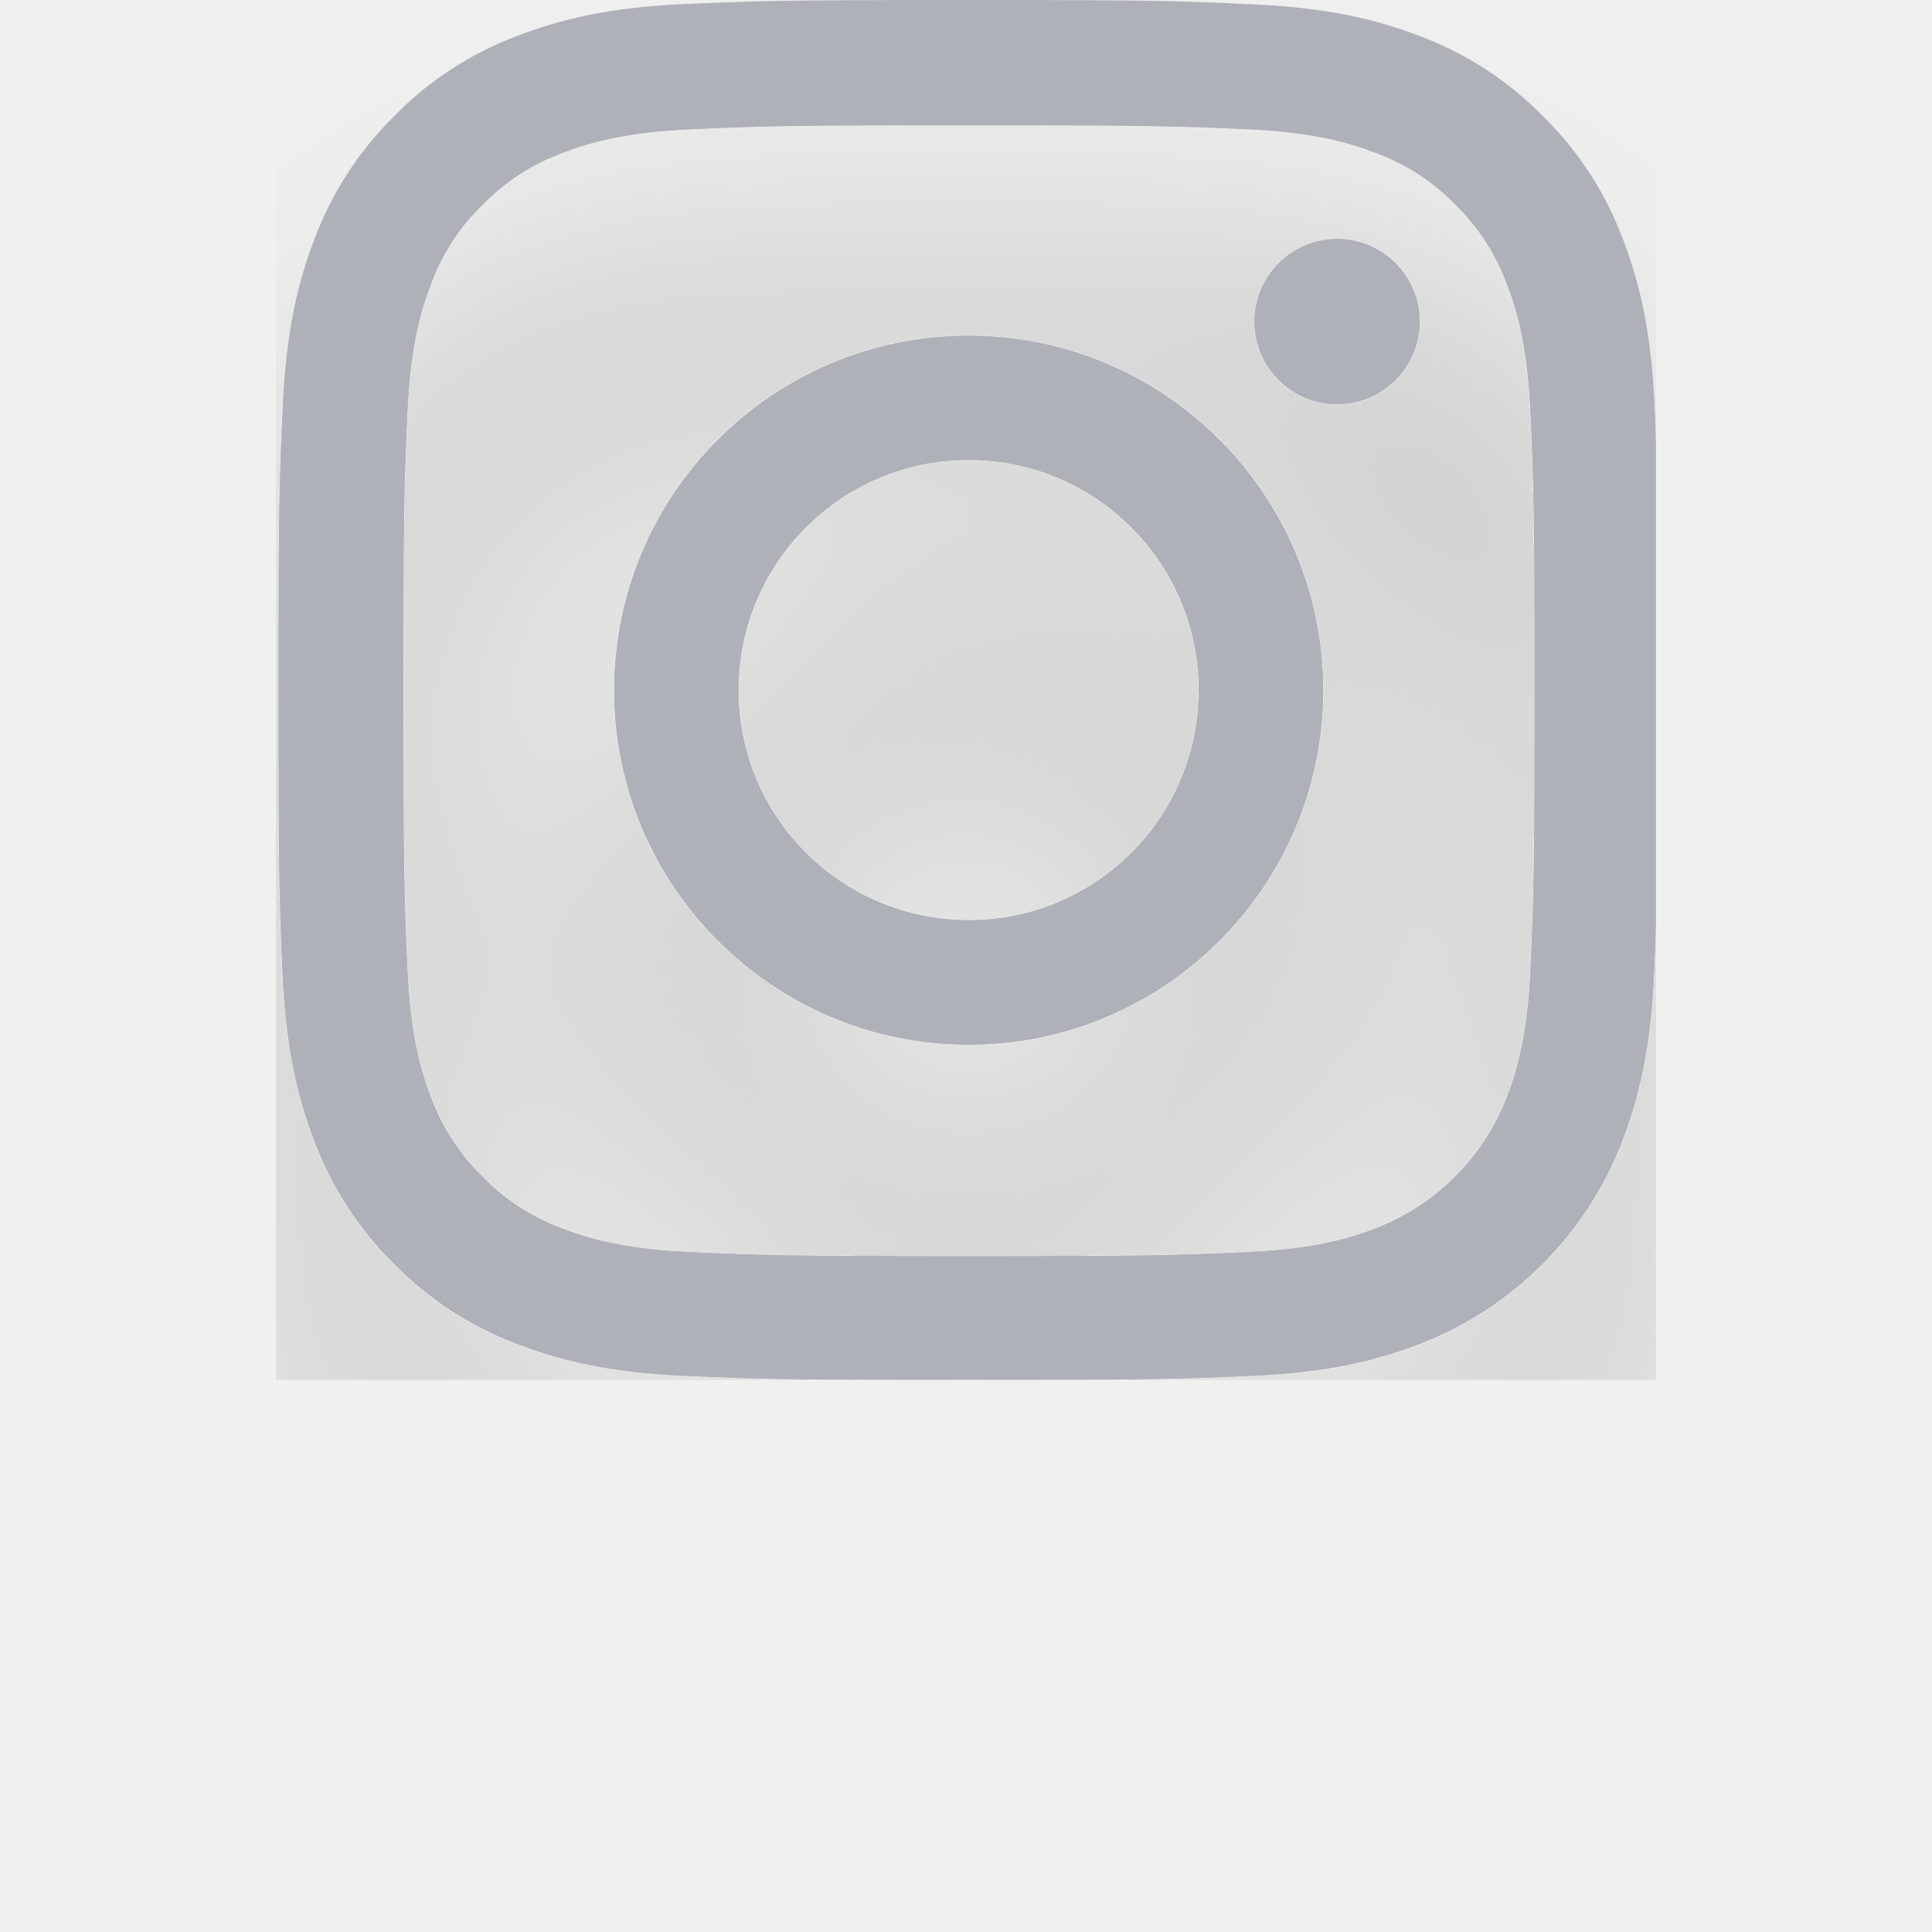
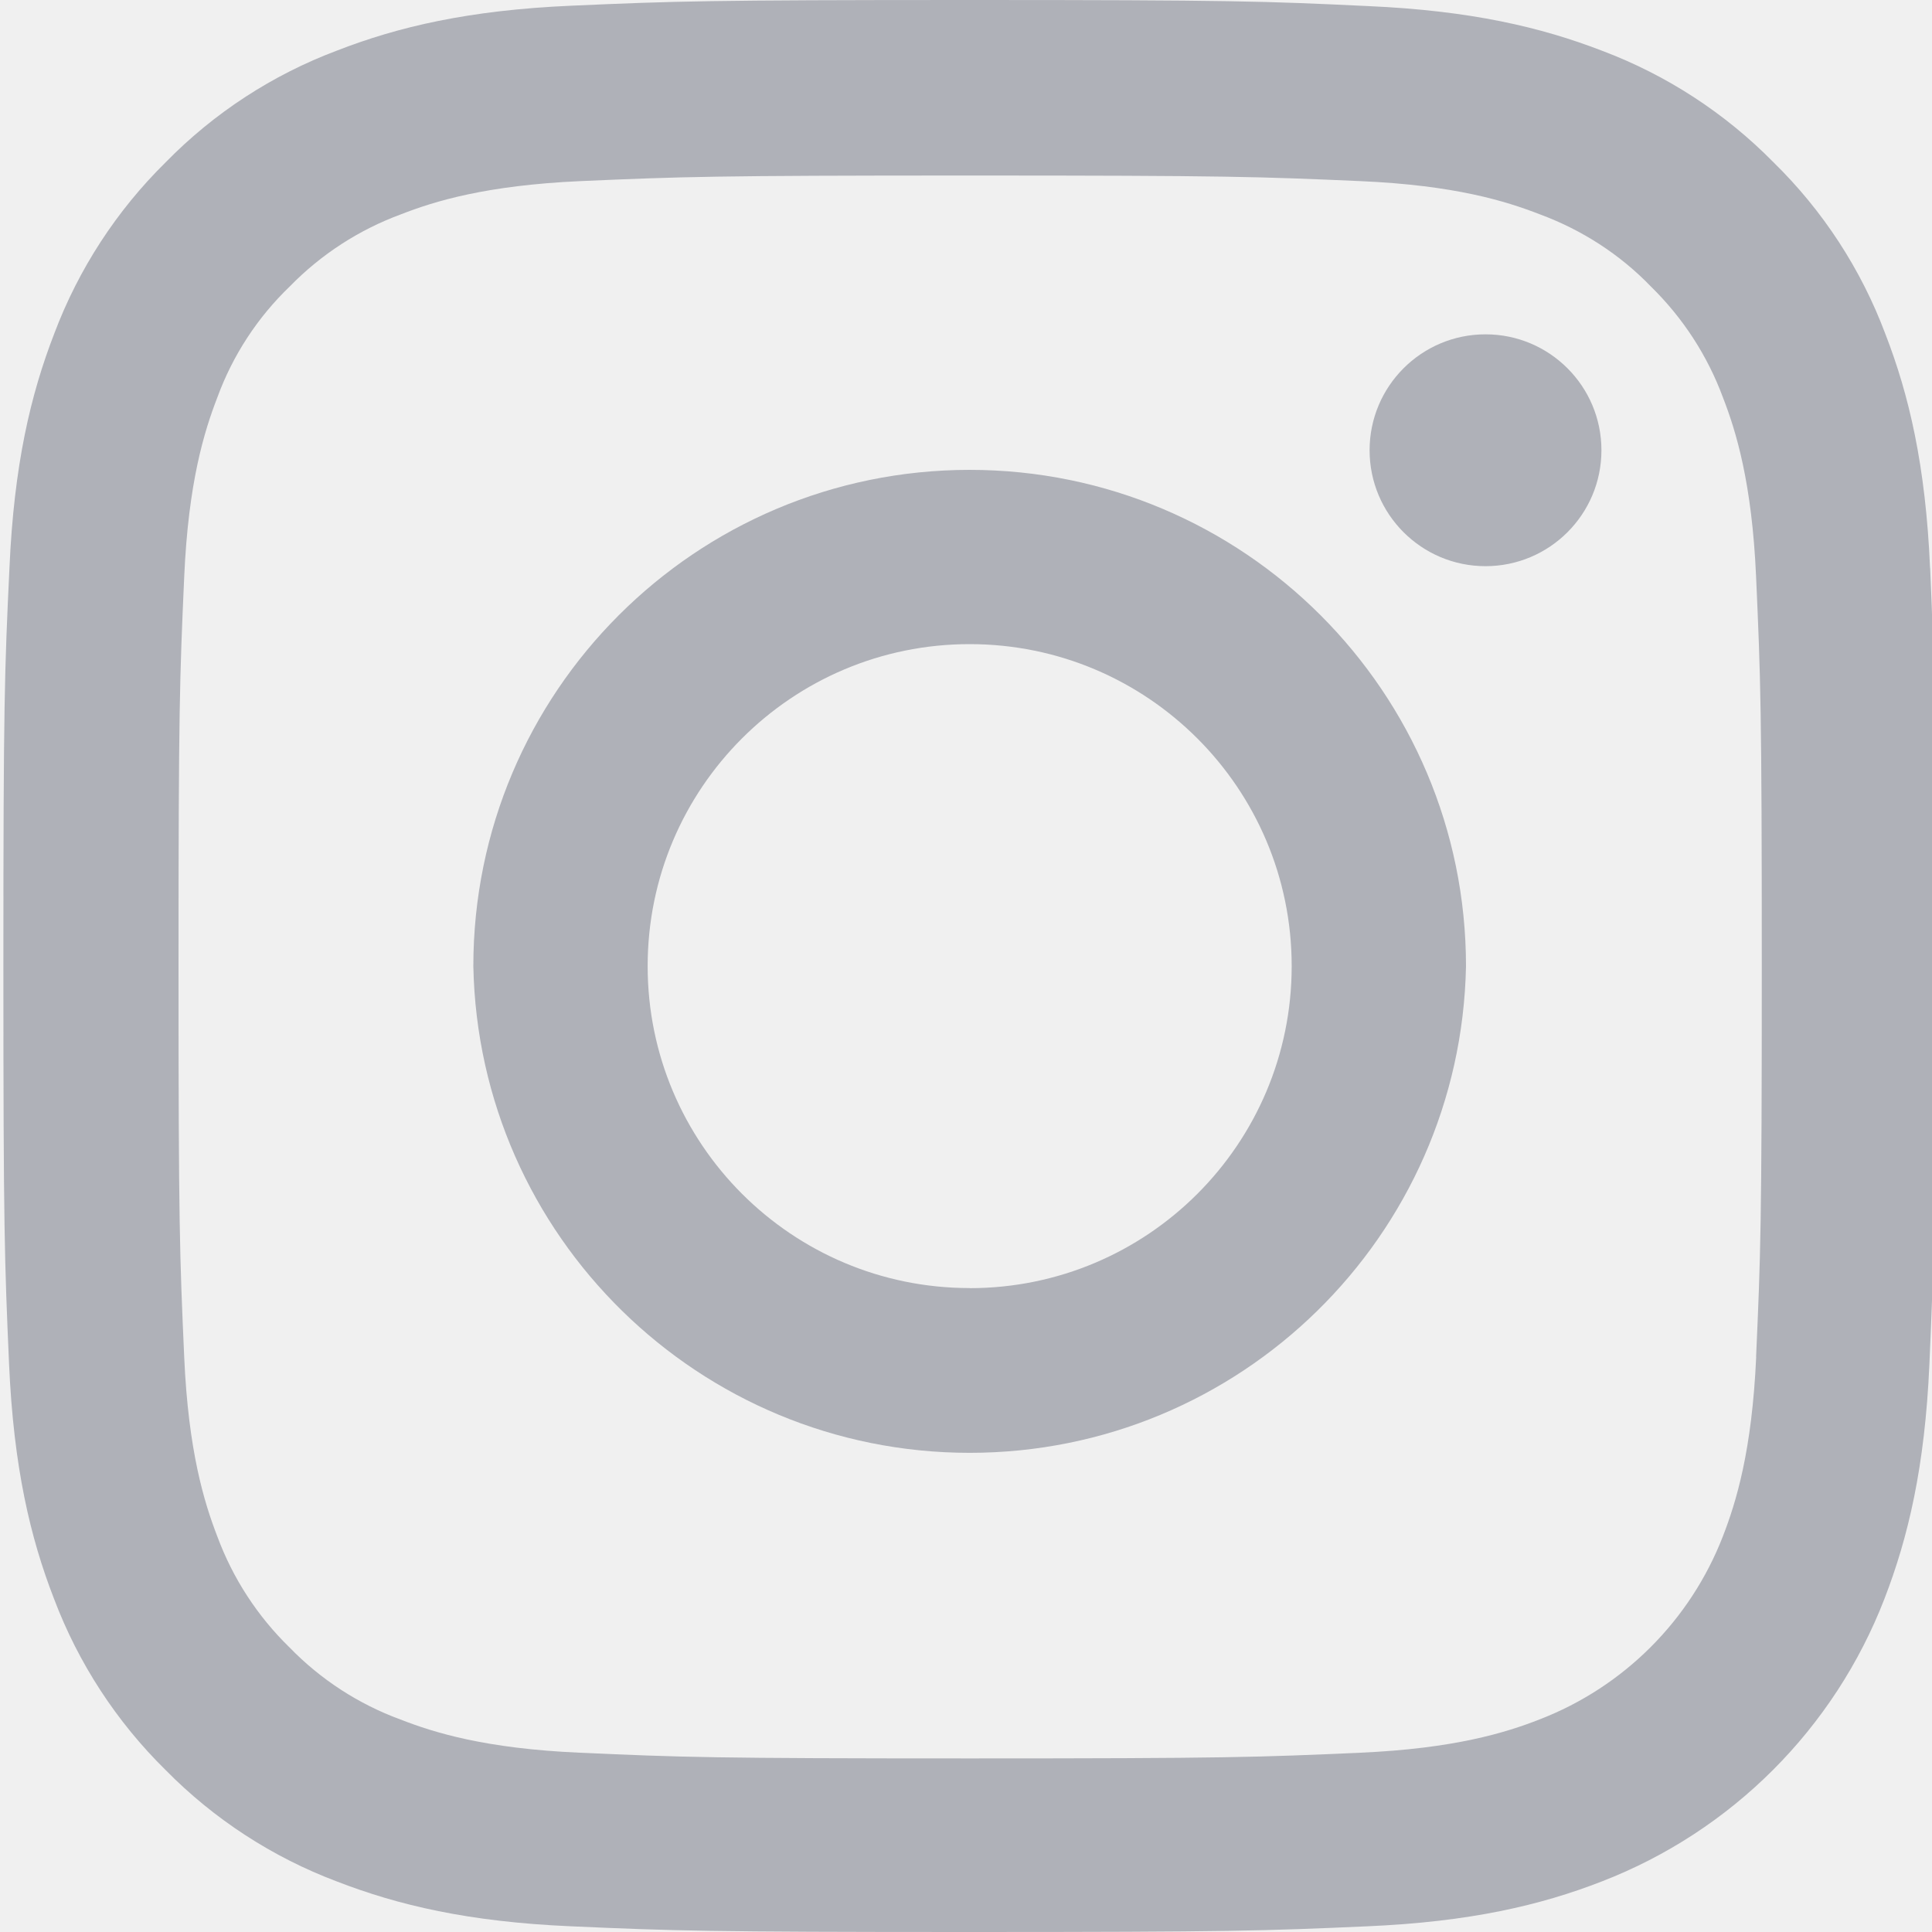
- <svg xmlns="http://www.w3.org/2000/svg" width="28" height="28" fill="none">
-   <g clip-path="url(#a)" filter="url(#b)" fill="#AFB1B8">
-     <path d="M23.98 5.88c-.046-1.063-.218-1.793-.464-2.426a4.88 4.88 0 0 0-1.157-1.774 4.922 4.922 0 0 0-1.77-1.153C19.952.281 19.226.11 18.163.063 17.093.012 16.753 0 14.037 0c-2.715 0-3.055.012-4.122.059C8.853.105 8.122.277 7.49.523A4.88 4.88 0 0 0 5.715 1.68a4.924 4.924 0 0 0-1.152 1.77c-.247.637-.418 1.363-.465 2.426-.051 1.07-.063 1.41-.063 4.126 0 2.715.012 3.055.059 4.122.047 1.063.219 1.793.465 2.426a4.932 4.932 0 0 0 1.156 1.774c.5.508 1.106.902 1.77 1.152.637.247 1.364.419 2.426.465 1.067.047 1.407.059 4.122.059 2.716 0 3.056-.012 4.122-.059 1.063-.046 1.793-.218 2.426-.464a5.116 5.116 0 0 0 2.927-2.927c.246-.637.418-1.364.465-2.426.047-1.067.058-1.407.058-4.122s-.004-3.055-.05-4.122Zm-1.8 8.166c-.044.977-.208 1.504-.344 1.856a3.318 3.318 0 0 1-1.9 1.898c-.35.137-.882.301-1.855.344-1.055.047-1.371.059-4.04.059-2.668 0-2.989-.012-4.04-.059-.977-.043-1.504-.207-1.856-.344a3.077 3.077 0 0 1-1.148-.746 3.11 3.11 0 0 1-.747-1.148c-.136-.352-.3-.883-.343-1.856-.047-1.055-.059-1.372-.059-4.04 0-2.669.012-2.99.059-4.04.043-.977.207-1.504.343-1.856A3.04 3.04 0 0 1 7 2.965a3.105 3.105 0 0 1 1.15-.746c.35-.137.882-.3 1.855-.344 1.055-.046 1.371-.058 4.04-.058 2.672 0 2.989.012 4.04.058.977.043 1.504.207 1.856.344.433.16.828.414 1.148.746.332.325.586.715.747 1.15.136.35.3.882.343 1.855.047 1.055.059 1.371.059 4.04 0 2.668-.012 2.98-.059 4.036Z" />
-     <path d="M14.037 4.864A5.139 5.139 0 0 0 8.9 10.002a5.139 5.139 0 1 0 5.138-5.138Zm0 8.47a3.333 3.333 0 1 1 .001-6.666 3.333 3.333 0 0 1 0 6.667ZM20.578 4.661a1.2 1.2 0 1 1-2.4 0 1.2 1.2 0 0 1 2.4 0Z" />
+ <svg xmlns="http://www.w3.org/2000/svg" width="20" height="20" fill="none">
+   <g clip-path="url(#a)" fill="#AFB1B8">
+     <path d="M19.98 5.88c-.046-1.063-.218-1.793-.464-2.426a4.88 4.88 0 0 0-1.157-1.774 4.922 4.922 0 0 0-1.77-1.153C15.952.281 15.226.11 14.163.063 13.093.012 12.753 0 10.037 0 7.322 0 6.982.012 5.915.059 4.853.105 4.122.277 3.49.523A4.88 4.88 0 0 0 1.715 1.68 4.924 4.924 0 0 0 .563 3.45C.316 4.087.145 4.813.098 5.876c-.051 1.07-.063 1.41-.063 4.126 0 2.715.012 3.055.059 4.122.047 1.063.219 1.793.465 2.426a4.932 4.932 0 0 0 1.156 1.774c.5.508 1.106.902 1.77 1.152.637.247 1.364.419 2.426.465 1.067.047 1.407.059 4.122.059 2.716 0 3.056-.012 4.122-.059 1.063-.046 1.793-.218 2.426-.464a5.116 5.116 0 0 0 2.927-2.927c.246-.637.418-1.364.465-2.426.047-1.067.058-1.407.058-4.122s-.004-3.055-.05-4.122Zm-1.8 8.166c-.044.977-.208 1.504-.344 1.856a3.318 3.318 0 0 1-1.9 1.898c-.35.137-.882.301-1.855.344-1.055.047-1.371.059-4.04.059-2.668 0-2.989-.012-4.04-.059-.977-.043-1.504-.207-1.856-.344a3.077 3.077 0 0 1-1.148-.746 3.11 3.11 0 0 1-.747-1.148c-.136-.352-.3-.883-.343-1.856-.047-1.055-.059-1.372-.059-4.04 0-2.669.012-2.99.059-4.04.043-.977.207-1.504.343-1.856A3.04 3.04 0 0 1 3 2.965a3.105 3.105 0 0 1 1.15-.746c.35-.137.882-.3 1.855-.344 1.055-.046 1.372-.058 4.04-.058 2.672 0 2.989.012 4.04.058.977.043 1.504.207 1.856.344.433.16.828.414 1.148.746.332.325.586.715.747 1.15.136.35.3.882.343 1.855.047 1.055.059 1.371.059 4.04 0 2.668-.012 2.98-.059 4.036Z" />
+     <path d="M10.037 4.864A5.139 5.139 0 0 0 4.9 10.002a5.139 5.139 0 0 0 10.276 0 5.139 5.139 0 0 0-5.138-5.138Zm0 8.47a3.333 3.333 0 1 1 .001-6.666 3.333 3.333 0 0 1 0 6.667ZM16.578 4.661a1.2 1.2 0 1 1-2.4 0 1.2 1.2 0 0 1 2.4 0Z" />
  </g>
  <defs>
    <clipPath id="a">
-       <path fill="#fff" transform="translate(4)" d="M0 0h20v20H0z" />
+       <path fill="#fff" d="M0 0h20v20H0z" />
    </clipPath>
-     <filter id="b" x="0" y="0" width="28" height="28" filterUnits="userSpaceOnUse" color-interpolation-filters="sRGB">
-       <feFlood flood-opacity="0" result="BackgroundImageFix" />
-       <feColorMatrix in="SourceAlpha" values="0 0 0 0 0 0 0 0 0 0 0 0 0 0 0 0 0 0 127 0" result="hardAlpha" />
-       <feOffset dy="4" />
-       <feGaussianBlur stdDeviation="2" />
-       <feComposite in2="hardAlpha" operator="out" />
-       <feColorMatrix values="0 0 0 0 0 0 0 0 0 0 0 0 0 0 0 0 0 0 0.25 0" />
-       <feBlend in2="BackgroundImageFix" result="effect1_dropShadow" />
-       <feBlend in="SourceGraphic" in2="effect1_dropShadow" result="shape" />
-     </filter>
  </defs>
</svg>
